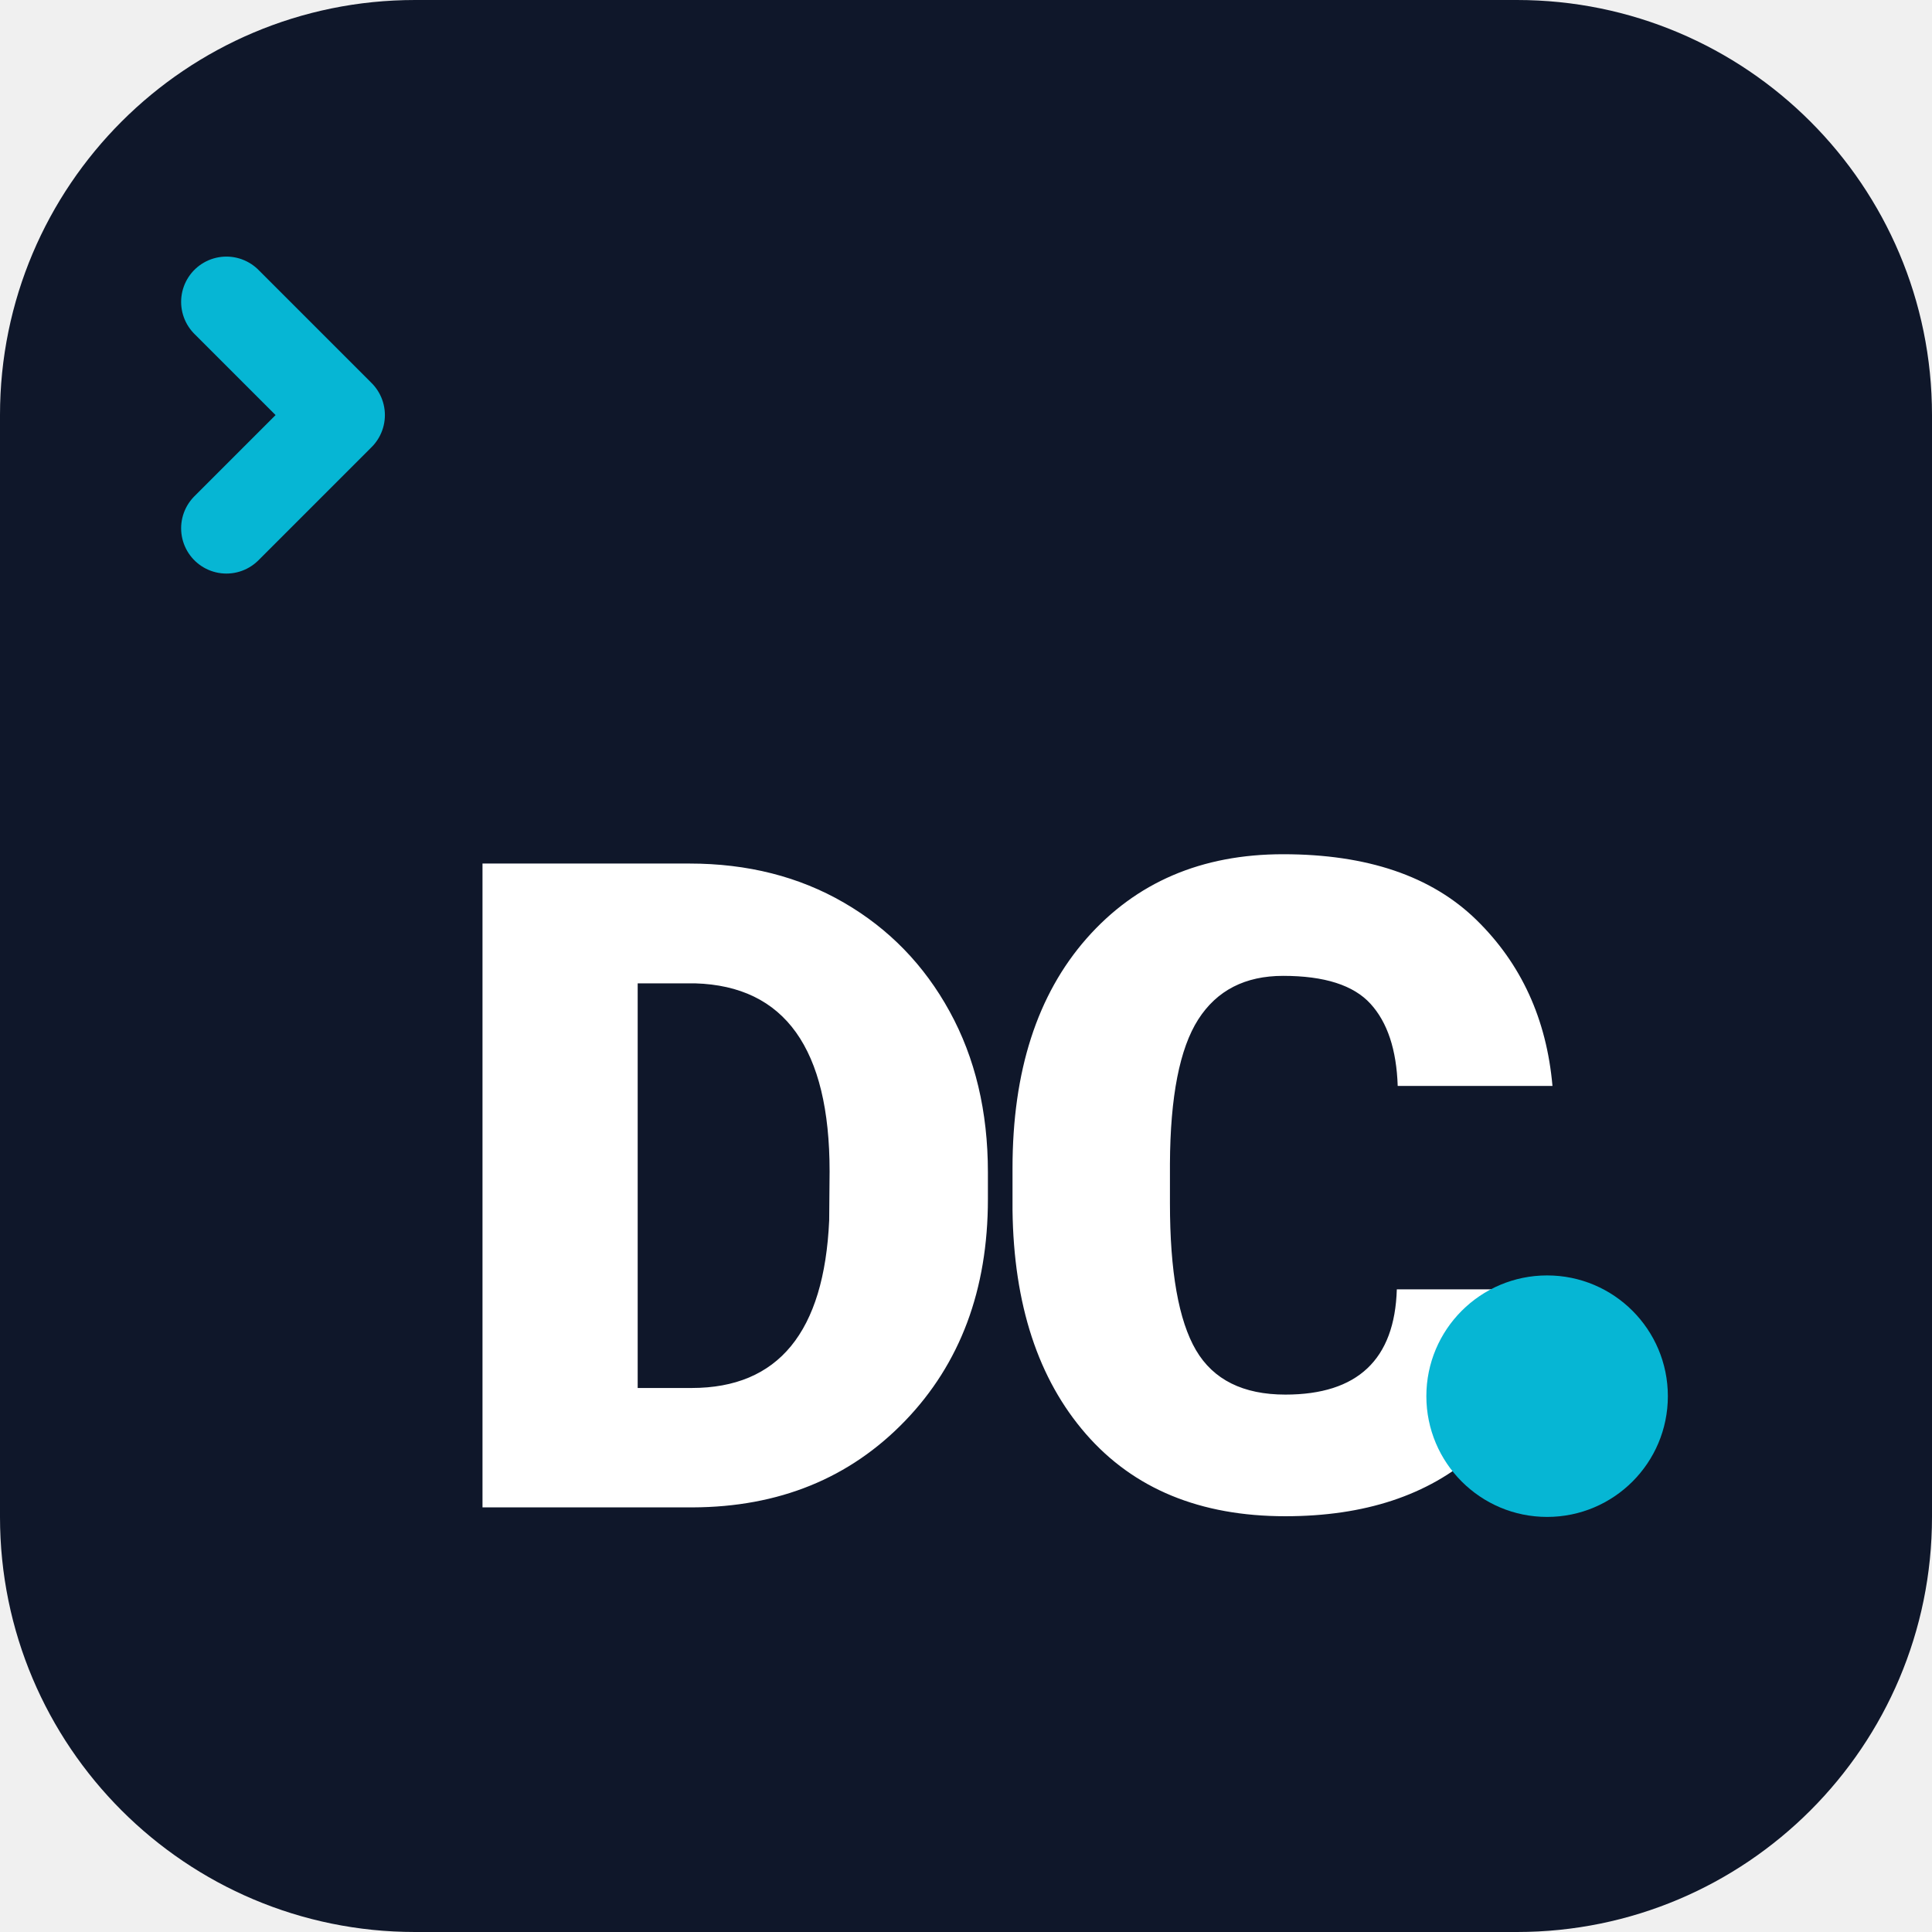
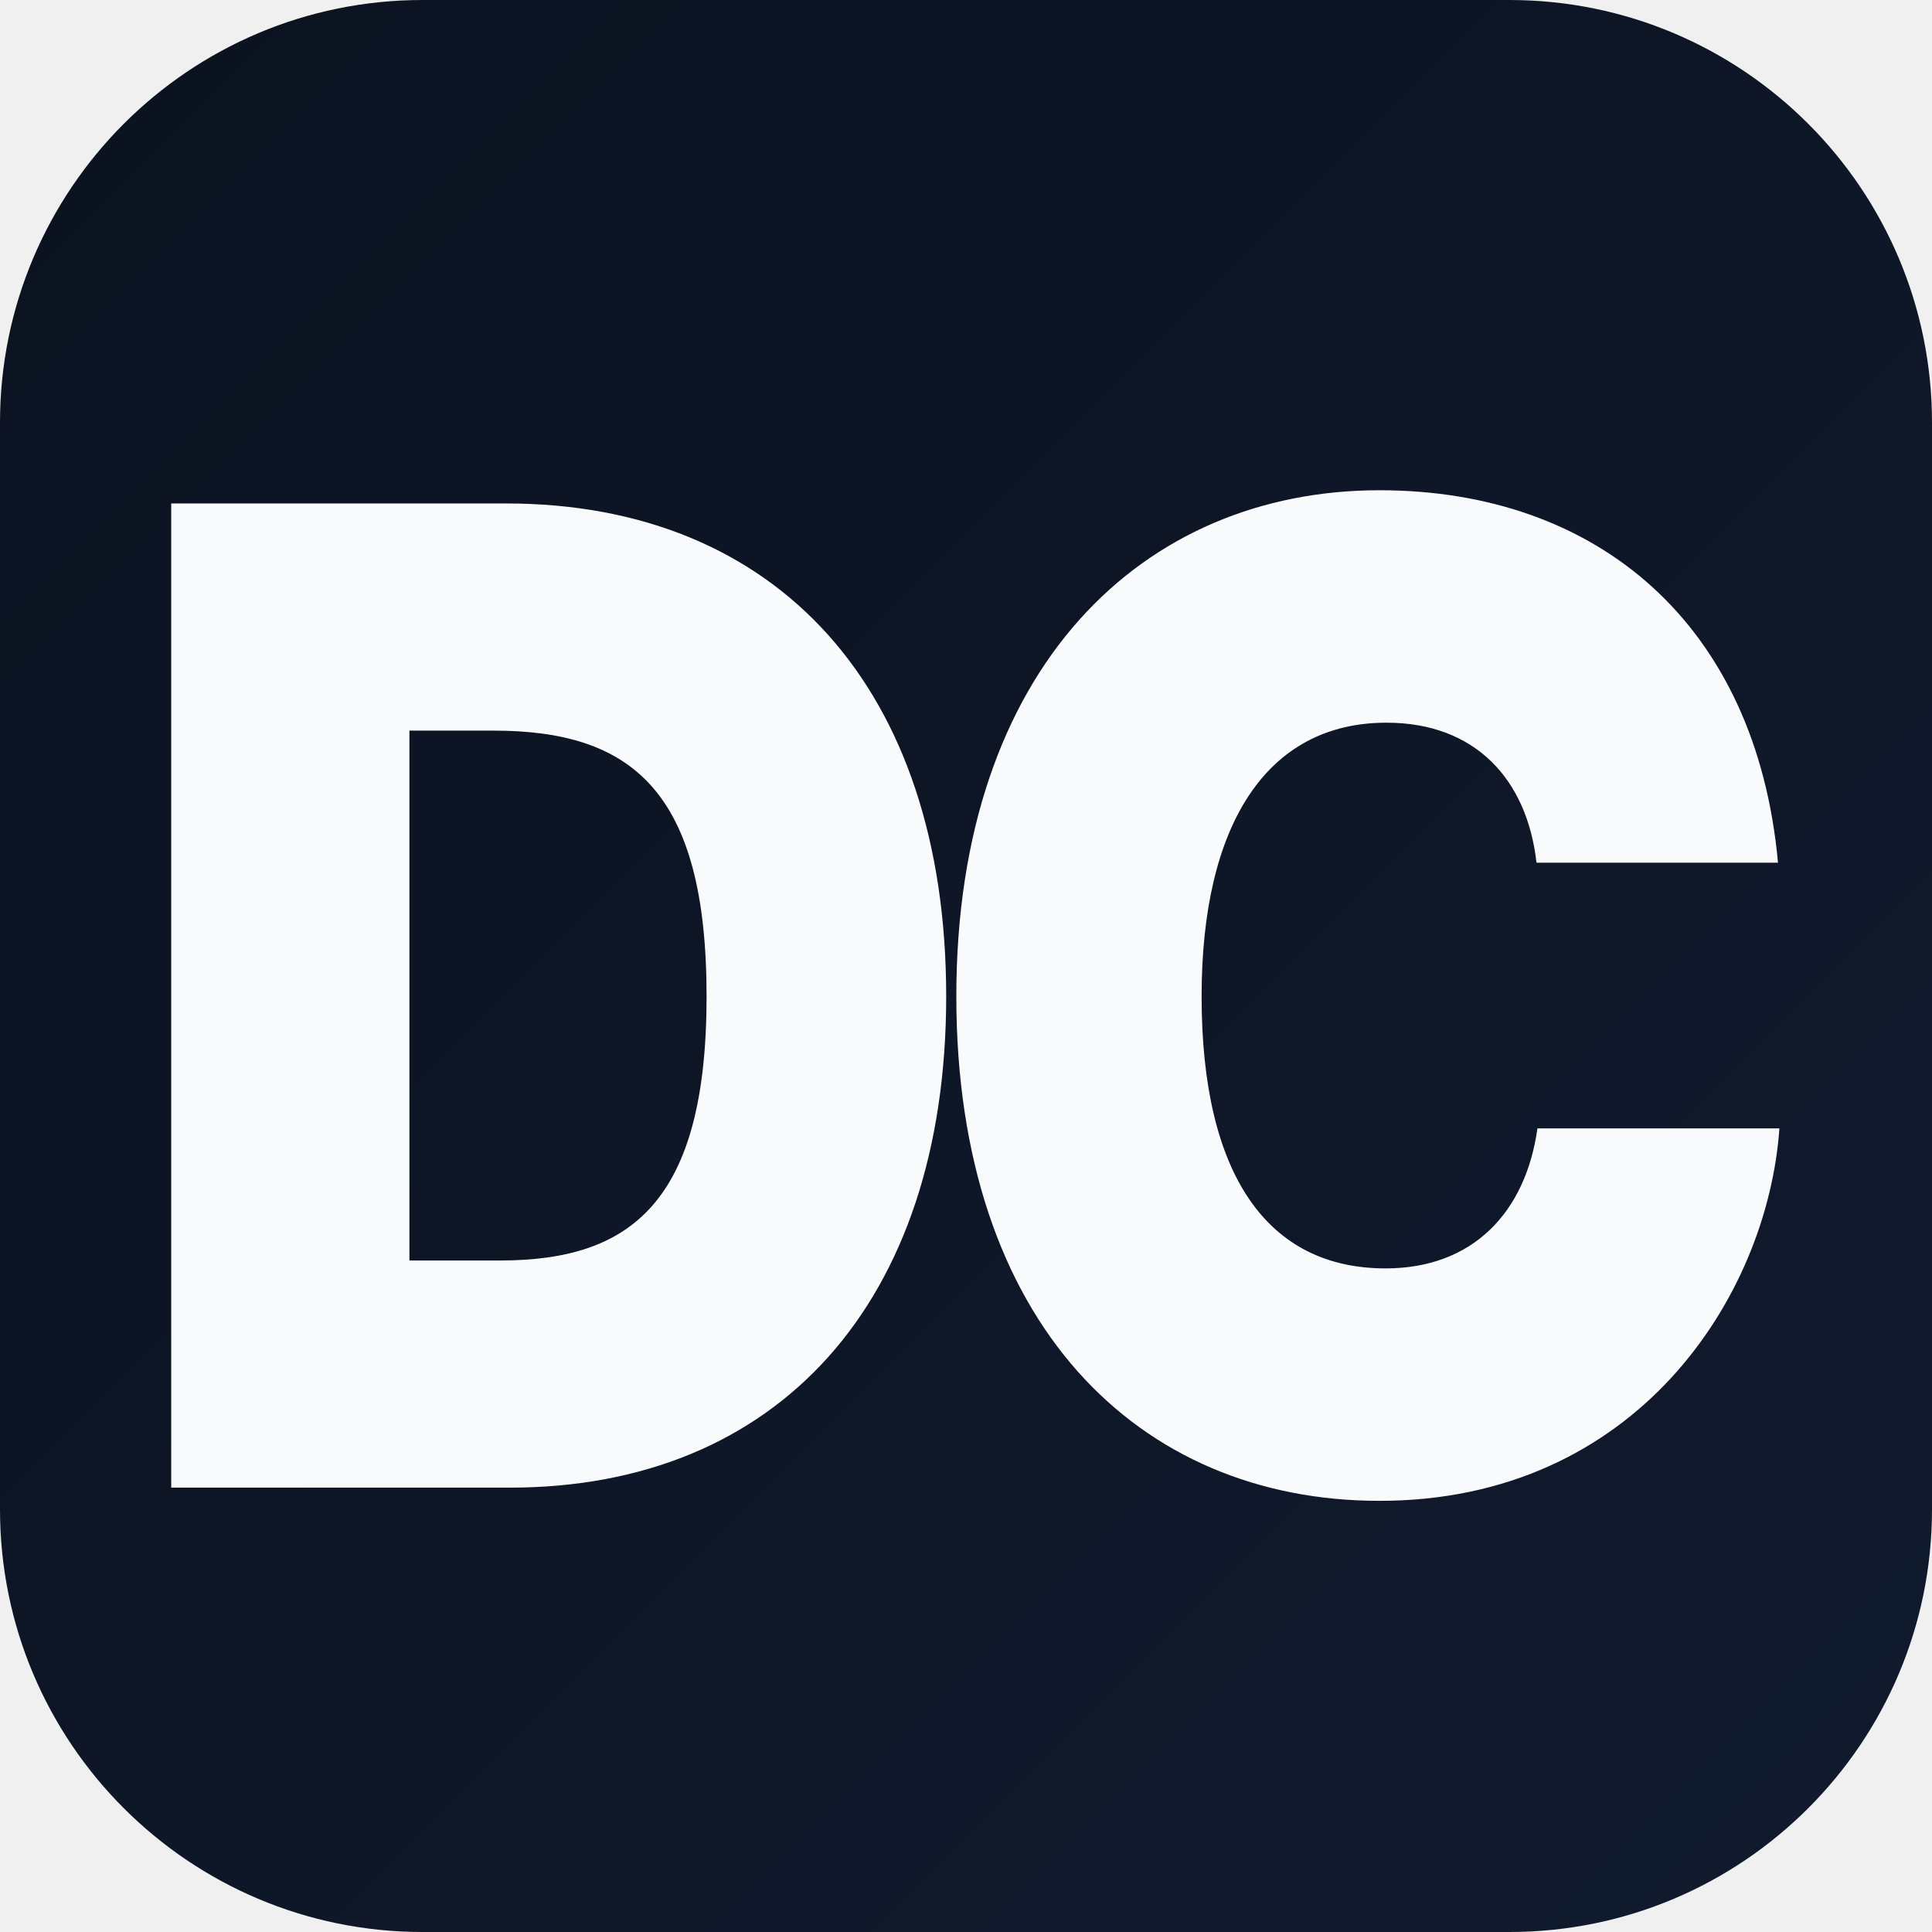
- <svg xmlns="http://www.w3.org/2000/svg" viewBox="0 0 512 512" width="100%" height="100%">
-   <rect width="512" height="512" rx="110" fill="#0f172a" />
-   <path d="M 60 140 L 90 110 L 60 80" stroke="#06b6d4" stroke-width="24" stroke-linecap="round" stroke-linejoin="round" fill="none" />
-   <text x="52%" y="62%" font-family="system-ui, -apple-system, 'Segoe UI', Roboto, sans-serif" font-size="240" font-weight="900" fill="#ffffff" text-anchor="middle" dominant-baseline="central" letter-spacing="-10">DC</text>
-   <circle cx="410" cy="370" r="32" fill="#06b6d4" />
+ <svg xmlns="http://www.w3.org/2000/svg" viewBox="0 0 64 64" width="100%" height="100%">
+   <defs>
+     <linearGradient id="bg" x1="0" y1="0" x2="1" y2="1">
+       <stop offset="0%" stop-color="#0b1220" />
+       <stop offset="100%" stop-color="#111b2e" />
+     </linearGradient>
+   </defs>
+   <rect width="64" height="64" rx="14" fill="url(#bg)" />
+   <text x="32" y="44" text-anchor="middle" font-family="Segoe UI, Inter, Arial, sans-serif" font-size="40" font-weight="900" letter-spacing="-2.4" transform="scale(1,1.12)" transform-origin="32px 32px" fill="#f8fafc">
+     DC
+   </text>
</svg>
